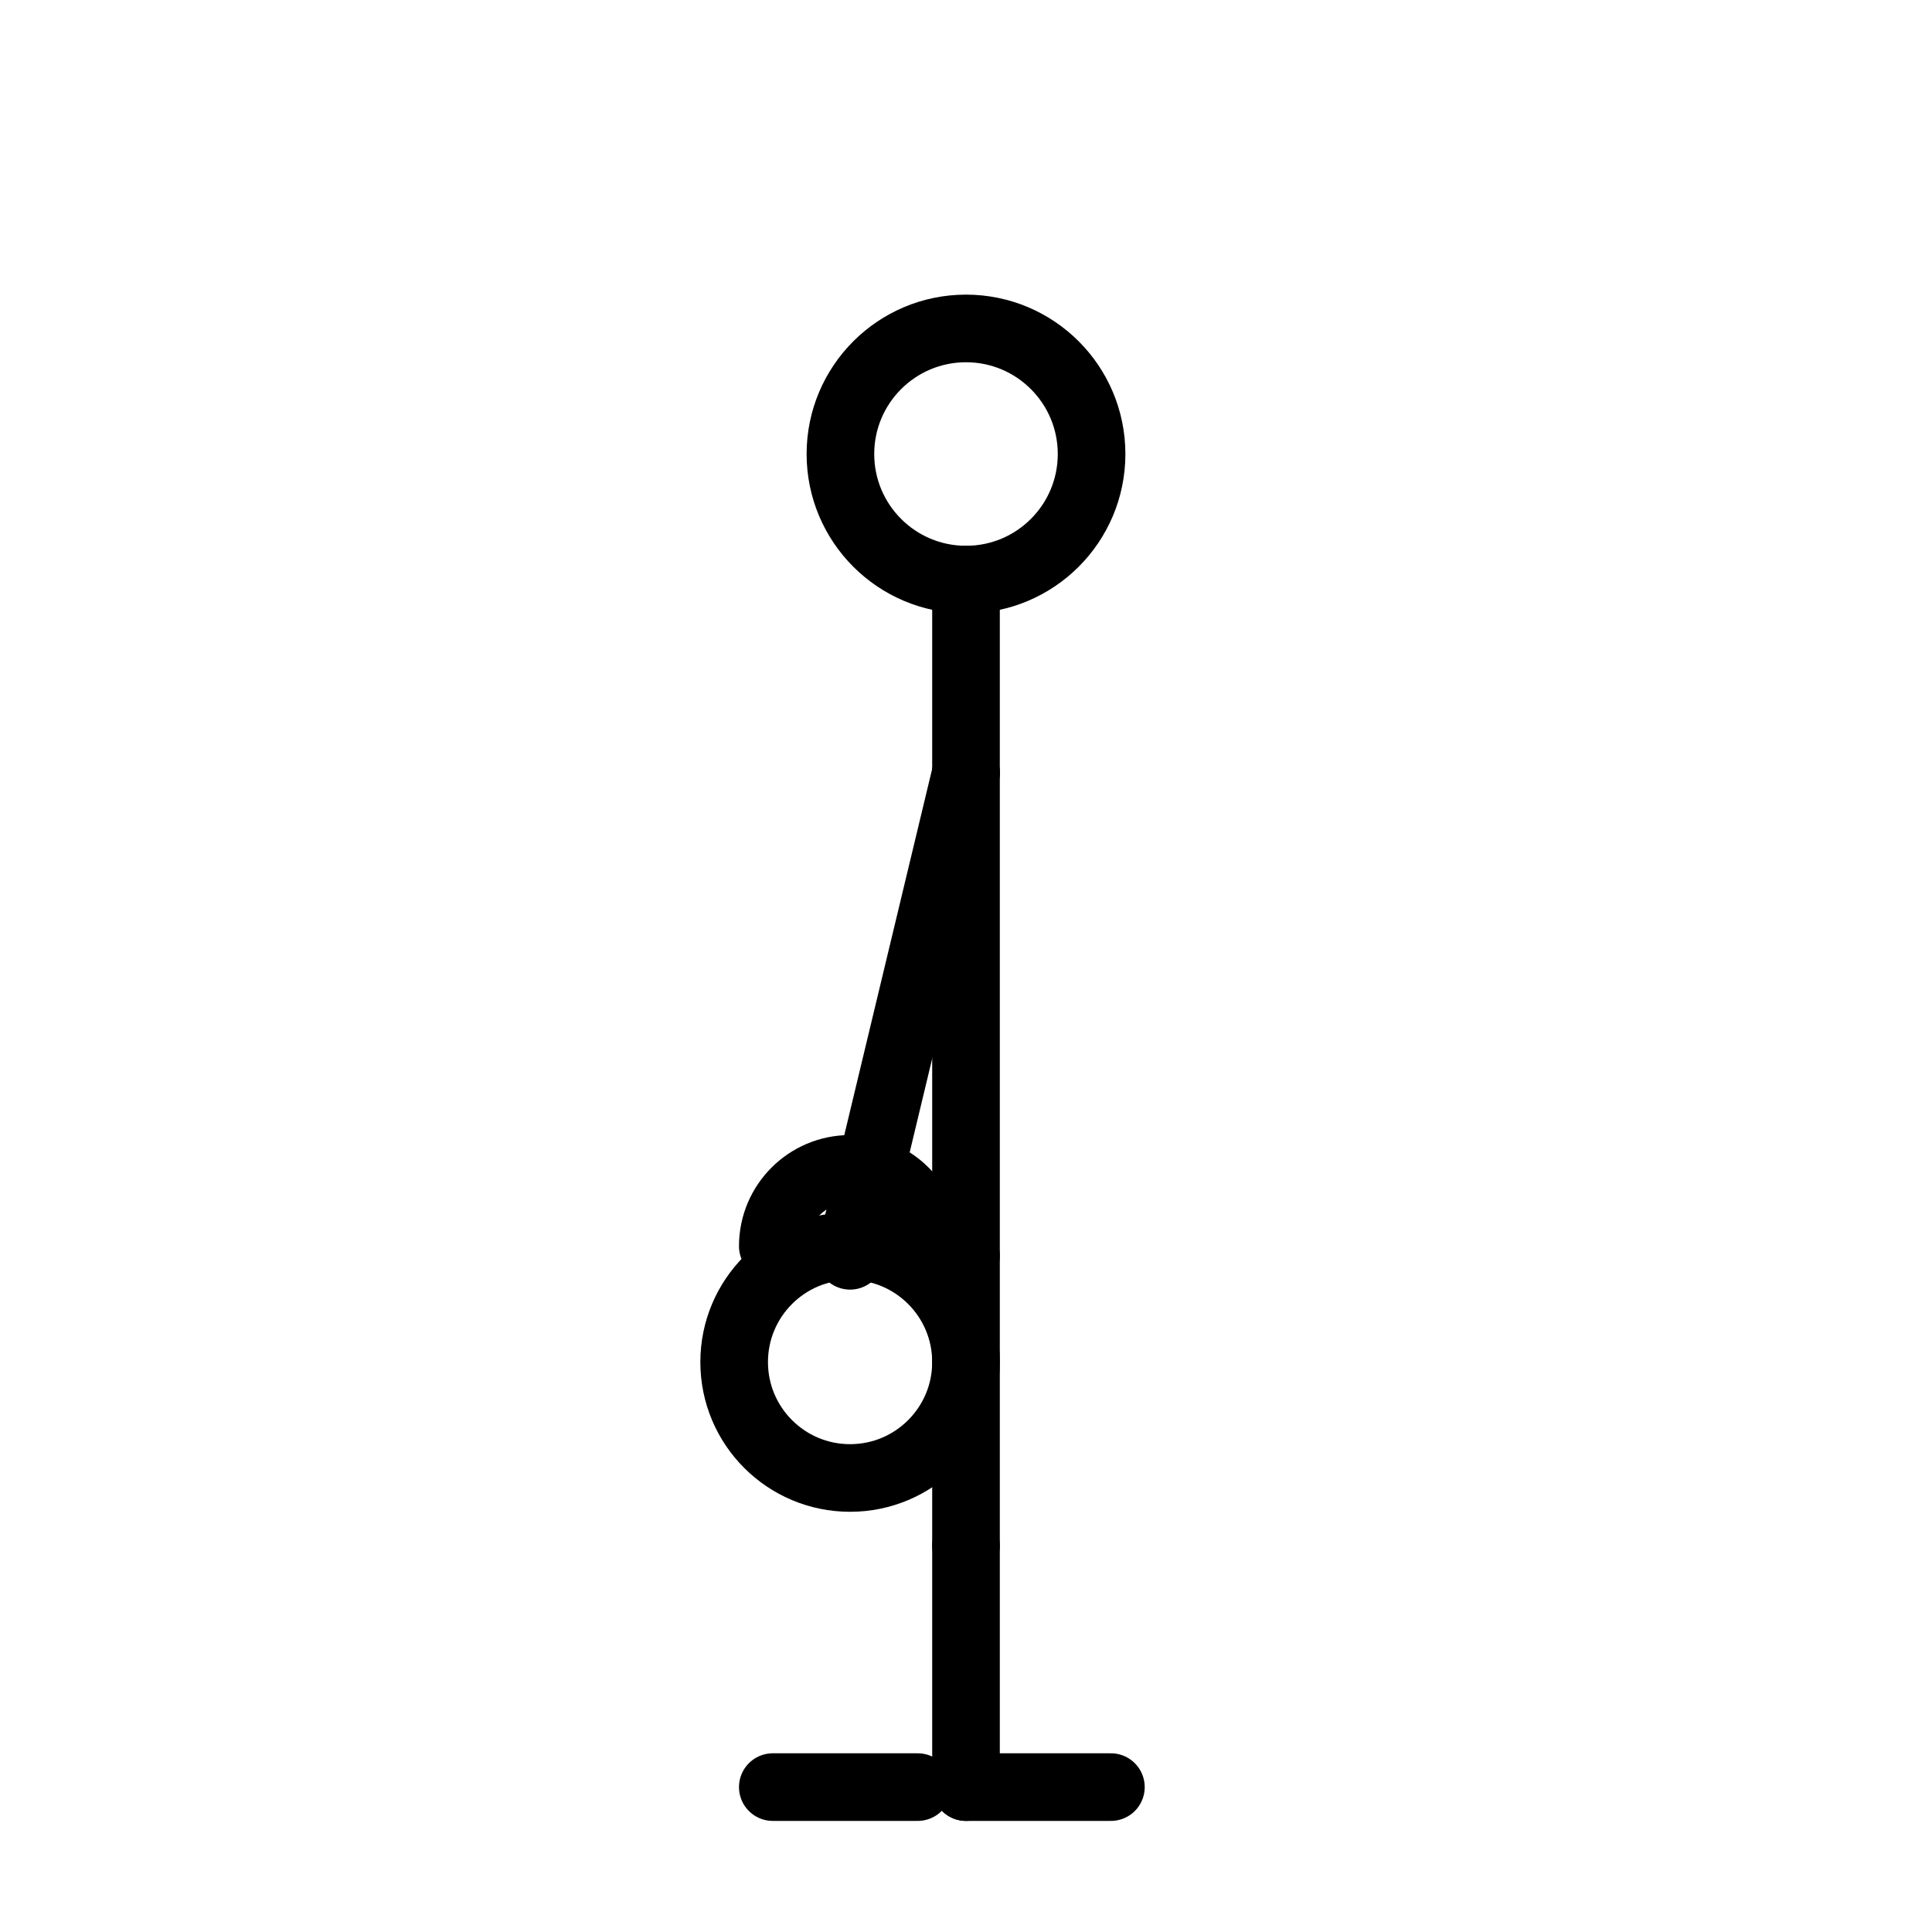
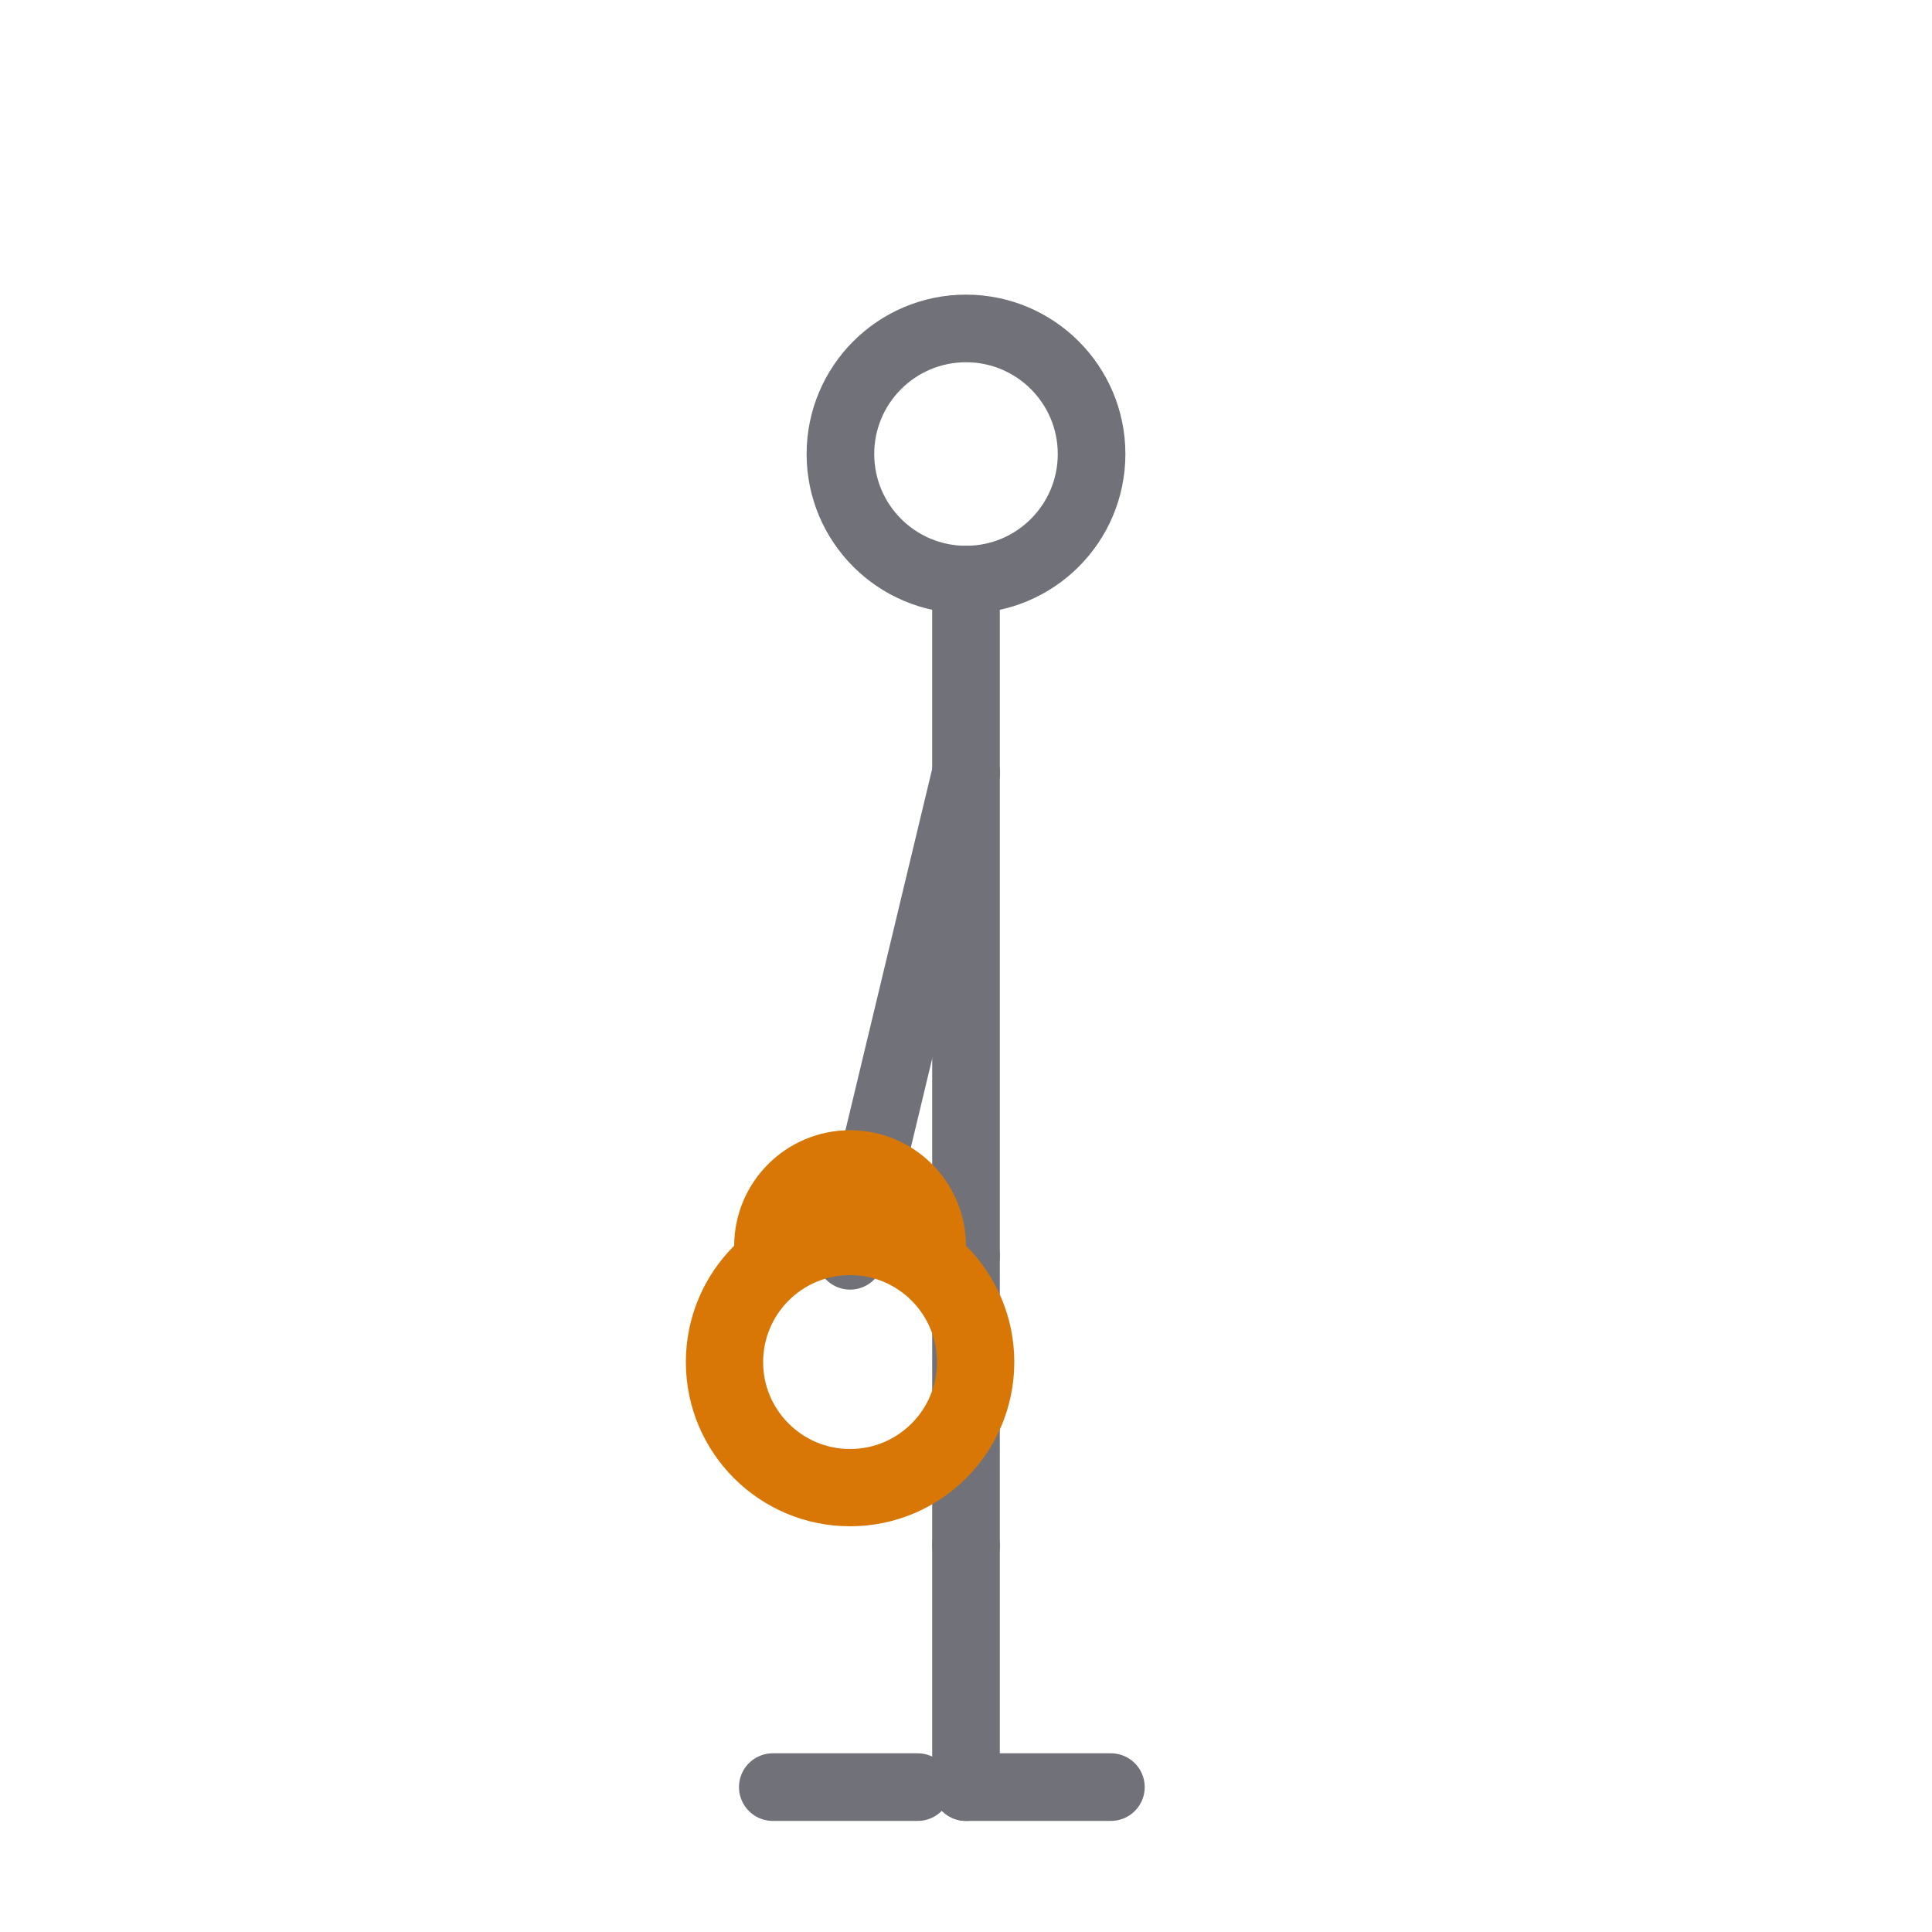
<svg xmlns="http://www.w3.org/2000/svg" viewBox="0 0 200 200">
-   <polyline points="100,60,100,80" stroke="currentColor" stroke-width="7" stroke-linecap="round" stroke-linejoin="round" fill="none" />
-   <circle cx="100" cy="47" r="13" stroke="currentColor" stroke-width="7" stroke-linecap="round" stroke-linejoin="round" fill="none" />
-   <polyline points="100,80,100,130" stroke="currentColor" stroke-width="7" stroke-linecap="round" stroke-linejoin="round" fill="none" />
-   <polyline points="100,130,100,160" stroke="currentColor" stroke-width="7" stroke-linecap="round" stroke-linejoin="round" fill="none" />
-   <polyline points="100,160,100,185" stroke="currentColor" stroke-width="7" stroke-linecap="round" stroke-linejoin="round" fill="none" />
-   <polyline points="100,80,88,130" stroke="currentColor" stroke-width="7" stroke-linecap="round" stroke-linejoin="round" fill="none" />
+   <polyline points="100,60,100,80" stroke="#71717a" stroke-width="7" stroke-linecap="round" stroke-linejoin="round" fill="none" />
+   <circle cx="100" cy="47" r="13" stroke="#71717a" stroke-width="7" stroke-linecap="round" stroke-linejoin="round" fill="none" />
+   <polyline points="100,80,100,130" stroke="#71717a" stroke-width="7" stroke-linecap="round" stroke-linejoin="round" fill="none" />
+   <polyline points="100,130,100,160" stroke="#71717a" stroke-width="7" stroke-linecap="round" stroke-linejoin="round" fill="none" />
+   <polyline points="100,160,100,185" stroke="#71717a" stroke-width="7" stroke-linecap="round" stroke-linejoin="round" fill="none" />
+   <polyline points="100,80,88,130" stroke="#71717a" stroke-width="7" stroke-linecap="round" stroke-linejoin="round" fill="none" />
  <g>
-     <path d="M 80 129 a 8 8 0 0 1 16 0" stroke="currentColor" stroke-width="7" stroke-linecap="round" stroke-linejoin="round" fill="none" />
-     <circle cx="88" cy="141" r="12" stroke="currentColor" stroke-width="7" stroke-linecap="round" stroke-linejoin="round" fill="none" />
+     <path d="M 80 129 a 8 8 0 0 1 16 0" stroke="#d97706" stroke-width="8" stroke-linecap="round" stroke-linejoin="round" fill="none" />
+     <circle cx="88" cy="141" r="13" stroke="#d97706" stroke-width="8" stroke-linecap="round" stroke-linejoin="round" fill="none" />
  </g>
-   <polyline points="80,185,95,185" stroke="currentColor" stroke-width="7" stroke-linecap="round" stroke-linejoin="round" fill="none" />
-   <polyline points="100,185,115,185" stroke="currentColor" stroke-width="7" stroke-linecap="round" stroke-linejoin="round" fill="none" />
+   <polyline points="80,185,95,185" stroke="#71717a" stroke-width="7" stroke-linecap="round" stroke-linejoin="round" fill="none" />
+   <polyline points="100,185,115,185" stroke="#71717a" stroke-width="7" stroke-linecap="round" stroke-linejoin="round" fill="none" />
</svg>
